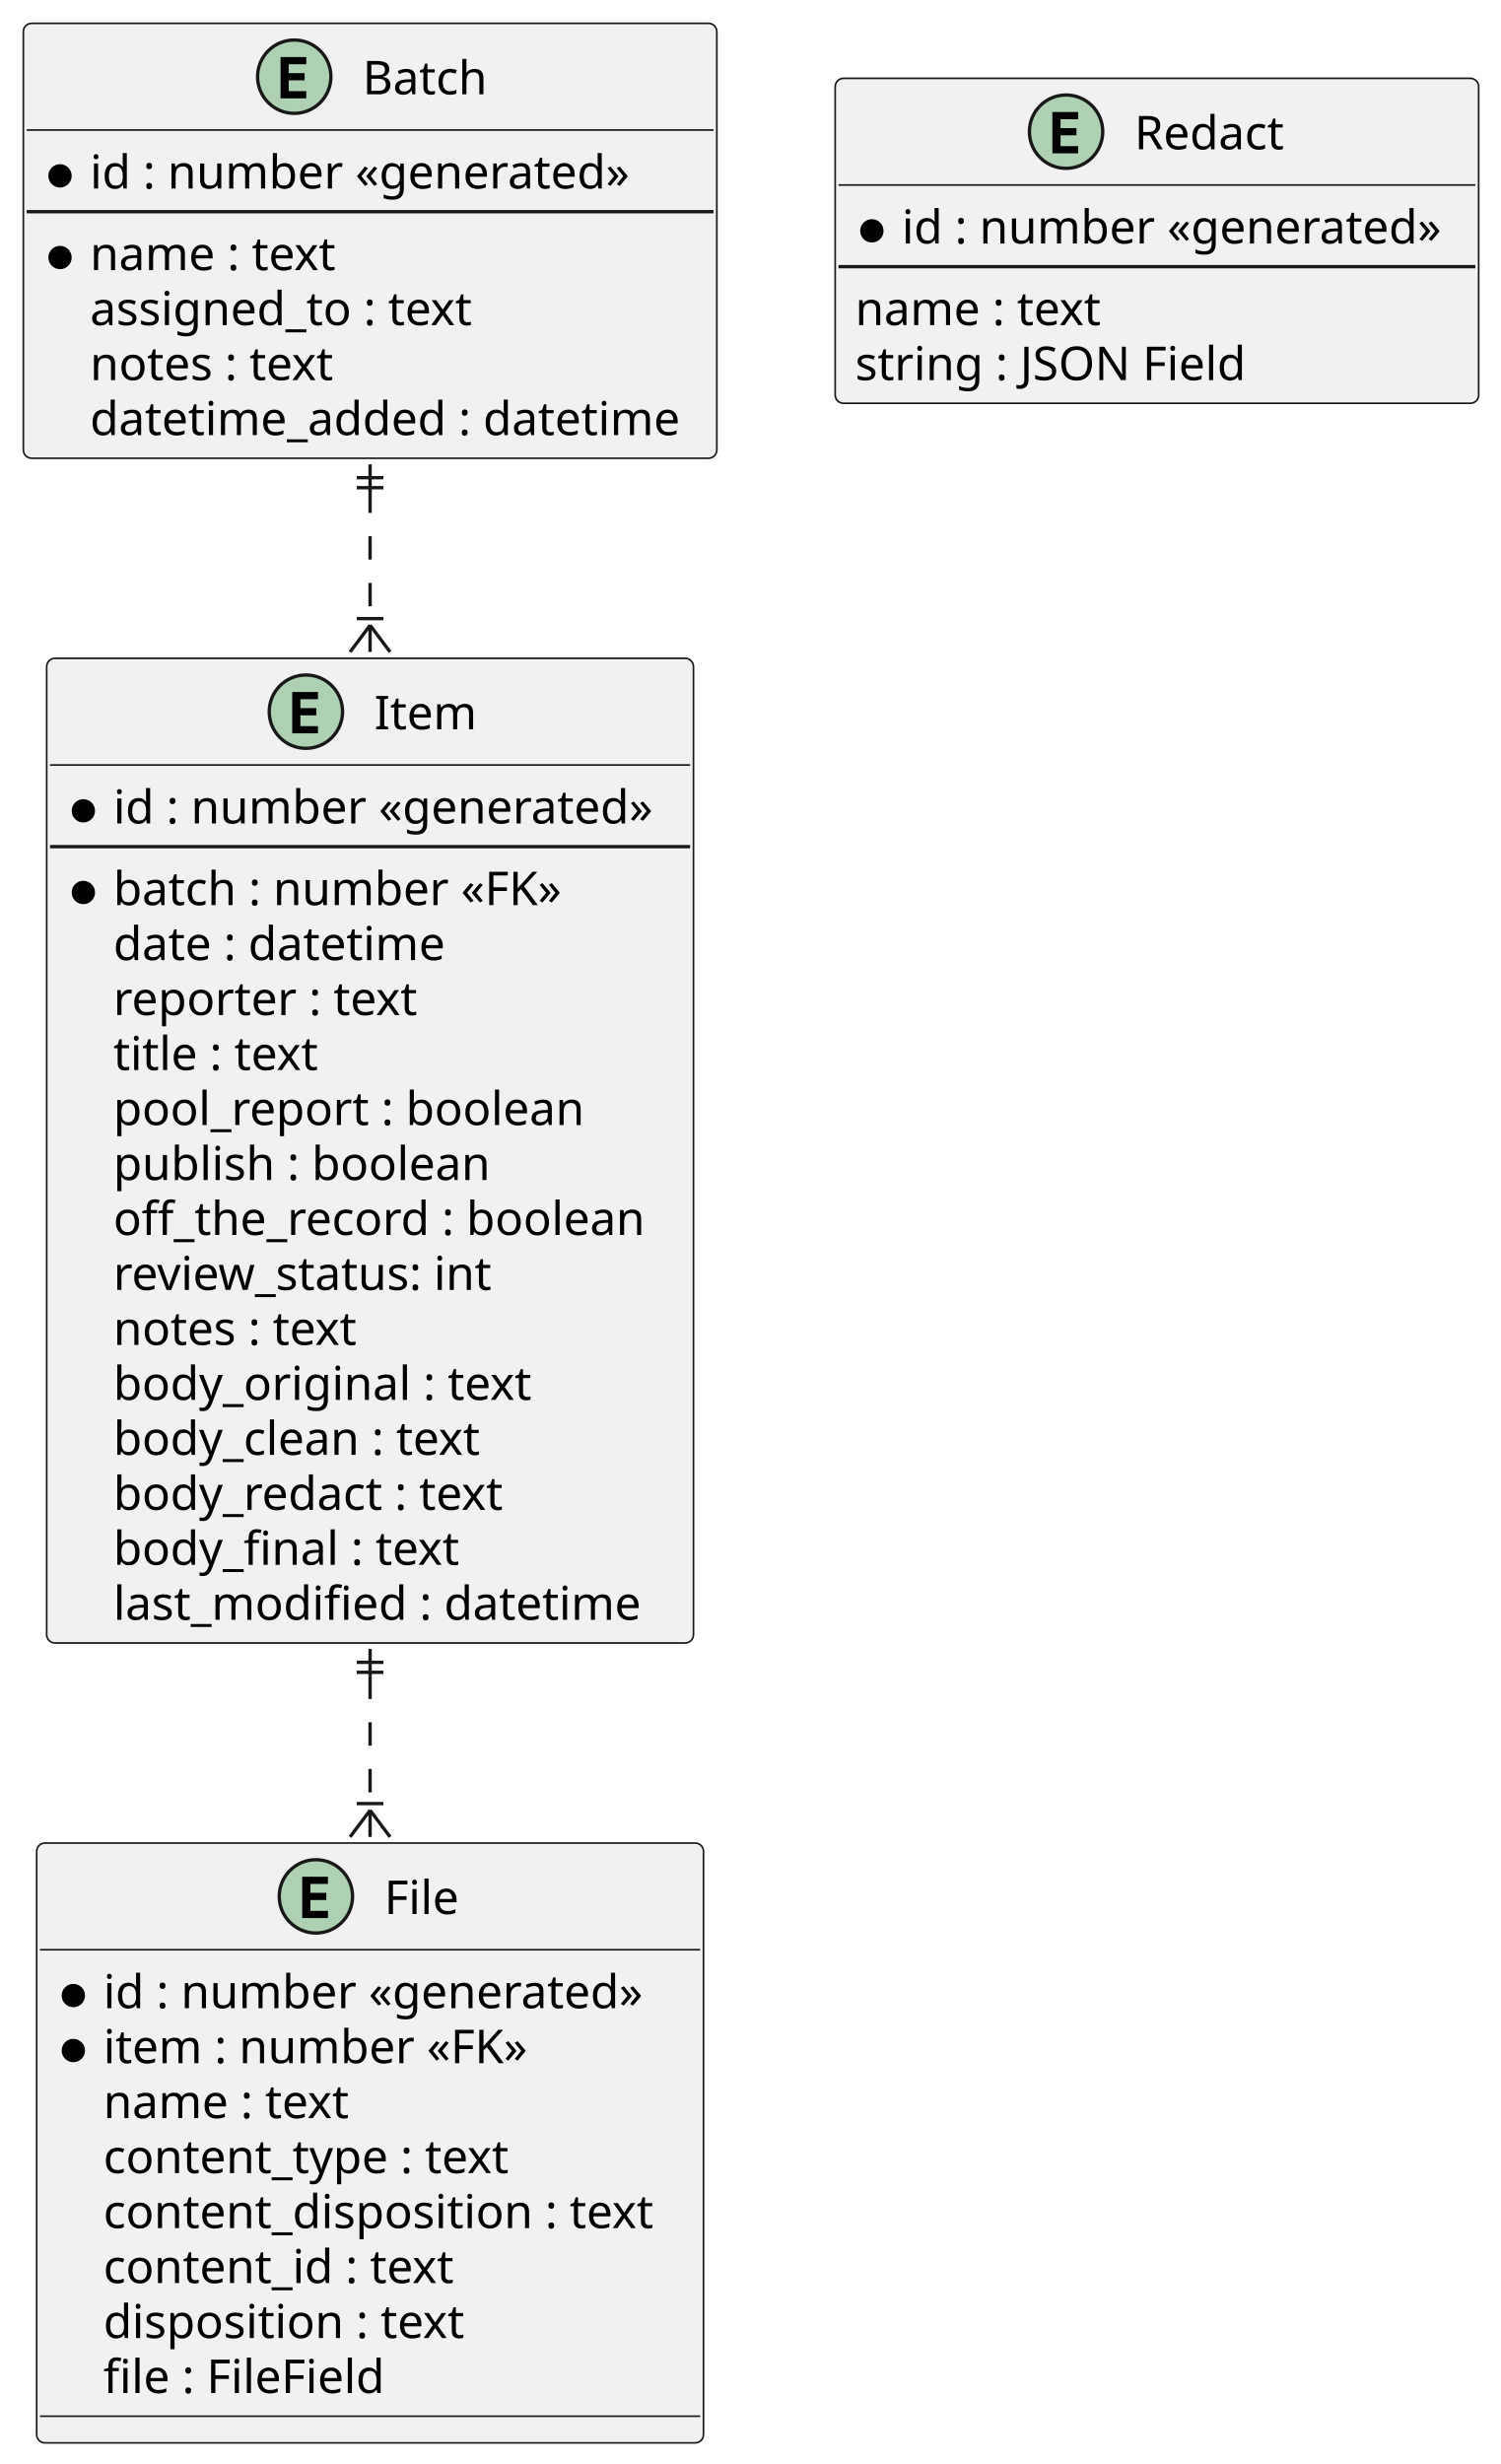
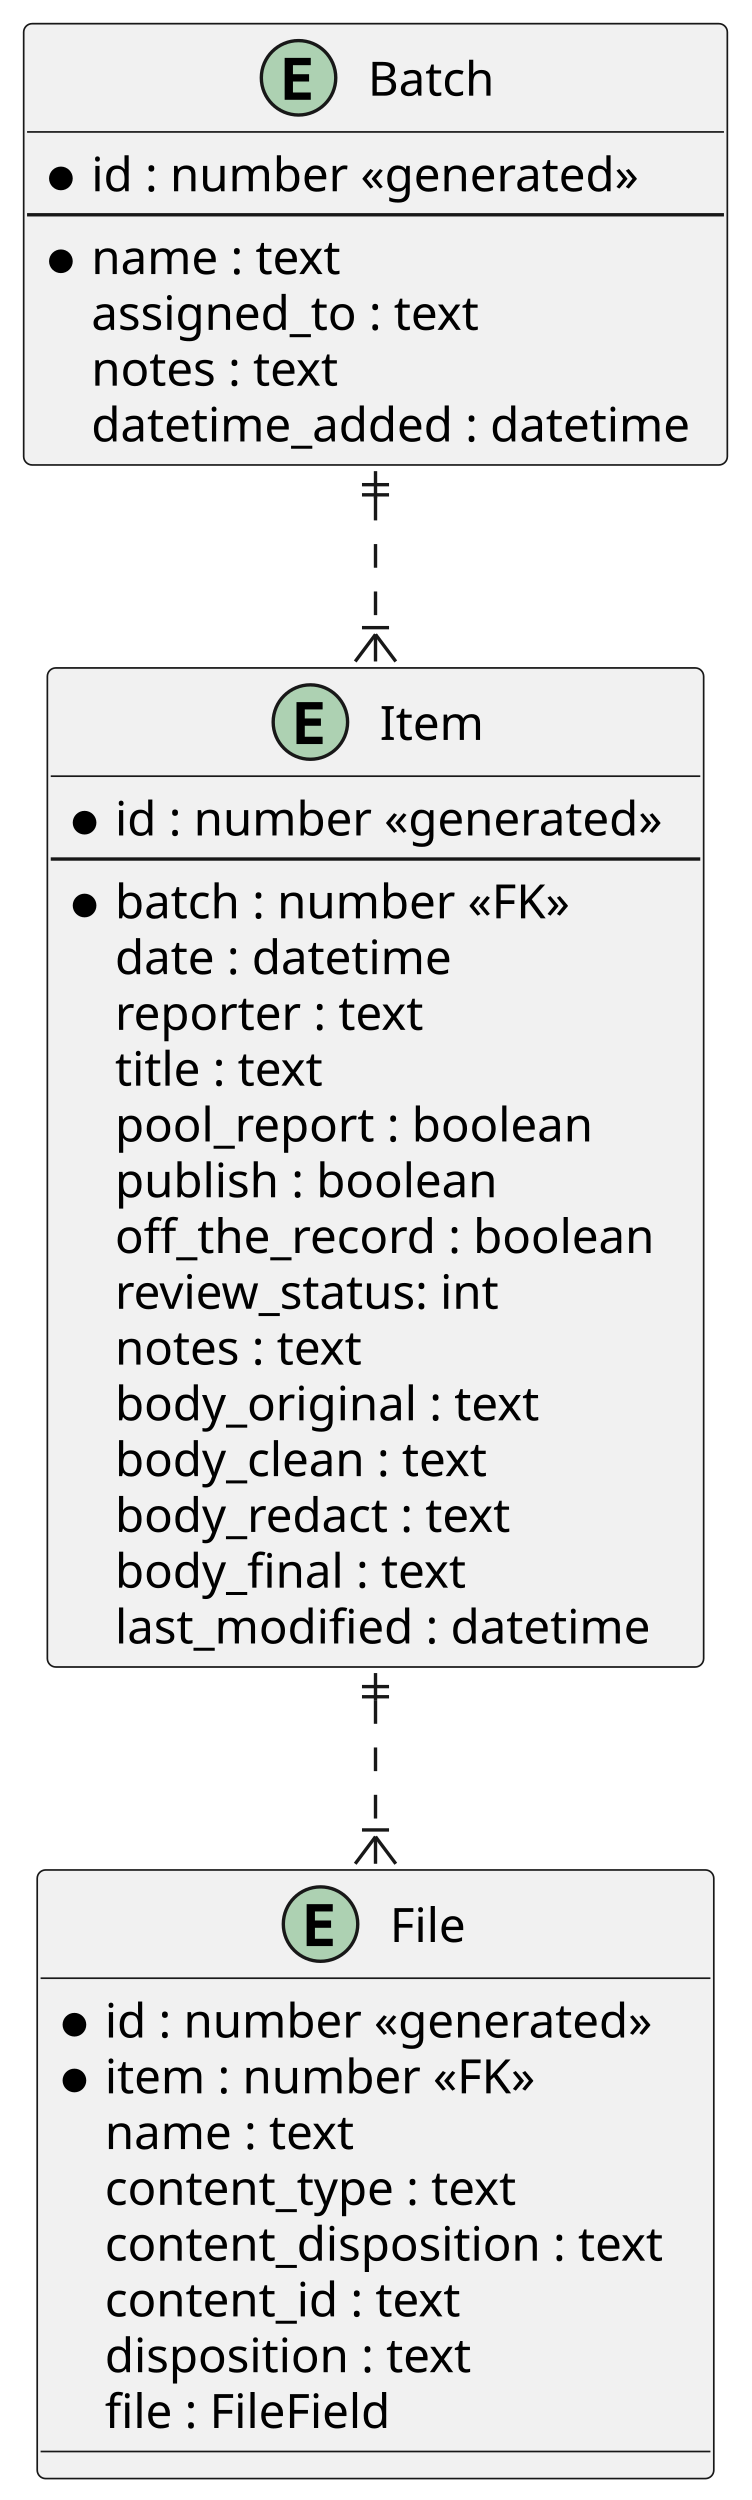
- <svg xmlns="http://www.w3.org/2000/svg" contentStyleType="text/css" height="739px" preserveAspectRatio="none" style="width:450px;height:739px;background:#FFFFFF;" version="1.1" viewBox="0 0 450 739" width="450px" zoomAndPan="magnify">
+ <svg xmlns="http://www.w3.org/2000/svg" contentStyleType="text/css" height="739px" preserveAspectRatio="none" style="width:222px;height:739px;background:#FFFFFF;" version="1.1" viewBox="0 0 222 739" width="222px" zoomAndPan="magnify">
  <defs />
  <g>
    <g id="elem_Batch">
      <rect codeLine="2" fill="#F1F1F1" height="130.441" id="Batch" rx="2.5" ry="2.5" style="stroke:#181818;stroke-width:0.5;" width="208" x="7" y="7" />
      <ellipse cx="88.25" cy="23" fill="#ADD1B2" rx="11" ry="11" style="stroke:#181818;stroke-width:1.0;" />
      <path d="M91.864,29.5 L84.144,29.5 L84.144,17.107 L91.864,17.107 L91.864,19.265 L86.593,19.265 L86.593,21.938 L91.366,21.938 L91.366,24.096 L86.593,24.096 L86.593,27.342 L91.864,27.342 Z " fill="#000000" />
      <text fill="#000000" font-family="sans-serif" font-size="14" lengthAdjust="spacing" textLength="37" x="108.75" y="28.291">Batch</text>
      <line style="stroke:#181818;stroke-width:0.5;" x1="8" x2="214" y1="39" y2="39" />
      <ellipse cx="18" cy="52.744" fill="#000000" rx="3" ry="3" style="stroke:#000000;stroke-width:1.0;" />
      <text fill="#000000" font-family="sans-serif" font-size="14" lengthAdjust="spacing" textLength="167" x="27" y="56.535">id : number «generated»</text>
      <line style="stroke:#181818;stroke-width:1.0;" x1="8" x2="214" y1="63.488" y2="63.488" />
      <ellipse cx="18" cy="77.232" fill="#000000" rx="3" ry="3" style="stroke:#000000;stroke-width:1.0;" />
      <text fill="#000000" font-family="sans-serif" font-size="14" lengthAdjust="spacing" textLength="77" x="27" y="81.023">name : text</text>
      <text fill="#000000" font-family="sans-serif" font-size="14" lengthAdjust="spacing" textLength="121" x="27" y="97.512">assigned_to : text</text>
      <text fill="#000000" font-family="sans-serif" font-size="14" lengthAdjust="spacing" textLength="77" x="27" y="114">notes : text</text>
      <text fill="#000000" font-family="sans-serif" font-size="14" lengthAdjust="spacing" textLength="182" x="27" y="130.488">datetime_added : datetime</text>
    </g>
    <g id="elem_File">
      <rect codeLine="11" fill="#F1F1F1" height="179.906" id="File" rx="2.5" ry="2.5" style="stroke:#181818;stroke-width:0.5;" width="200" x="11" y="552.76" />
      <ellipse cx="94.75" cy="568.76" fill="#ADD1B2" rx="11" ry="11" style="stroke:#181818;stroke-width:1.0;" />
      <path d="M98.364,575.26 L90.644,575.26 L90.644,562.867 L98.364,562.867 L98.364,565.025 L93.093,565.025 L93.093,567.698 L97.866,567.698 L97.866,569.856 L93.093,569.856 L93.093,573.102 L98.364,573.102 Z " fill="#000000" />
      <text fill="#000000" font-family="sans-serif" font-size="14" lengthAdjust="spacing" textLength="24" x="115.25" y="574.051">File</text>
      <line style="stroke:#181818;stroke-width:0.5;" x1="12" x2="210" y1="584.76" y2="584.76" />
      <ellipse cx="22" cy="598.504" fill="#000000" rx="3" ry="3" style="stroke:#000000;stroke-width:1.0;" />
      <text fill="#000000" font-family="sans-serif" font-size="14" lengthAdjust="spacing" textLength="167" x="31" y="602.295">id : number «generated»</text>
      <ellipse cx="22" cy="614.992" fill="#000000" rx="3" ry="3" style="stroke:#000000;stroke-width:1.0;" />
      <text fill="#000000" font-family="sans-serif" font-size="14" lengthAdjust="spacing" textLength="131" x="31" y="618.783">item : number «FK»</text>
      <text fill="#000000" font-family="sans-serif" font-size="14" lengthAdjust="spacing" textLength="77" x="31" y="635.272">name : text</text>
      <text fill="#000000" font-family="sans-serif" font-size="14" lengthAdjust="spacing" textLength="127" x="31" y="651.76">content_type : text</text>
      <text fill="#000000" font-family="sans-serif" font-size="14" lengthAdjust="spacing" textLength="174" x="31" y="668.248">content_disposition : text</text>
      <text fill="#000000" font-family="sans-serif" font-size="14" lengthAdjust="spacing" textLength="111" x="31" y="684.737">content_id : text</text>
      <text fill="#000000" font-family="sans-serif" font-size="14" lengthAdjust="spacing" textLength="115" x="31" y="701.225">disposition : text</text>
      <text fill="#000000" font-family="sans-serif" font-size="14" lengthAdjust="spacing" textLength="90" x="31" y="717.713">file : FileField</text>
      <line style="stroke:#181818;stroke-width:0.5;" x1="12" x2="210" y1="724.666" y2="724.666" />
    </g>
    <g id="elem_Item">
      <rect codeLine="22" fill="#F1F1F1" height="295.324" id="Item" rx="2.5" ry="2.5" style="stroke:#181818;stroke-width:0.5;" width="194" x="14" y="197.44" />
      <ellipse cx="91.75" cy="213.44" fill="#ADD1B2" rx="11" ry="11" style="stroke:#181818;stroke-width:1.0;" />
      <path d="M95.364,219.94 L87.644,219.94 L87.644,207.547 L95.364,207.547 L95.364,209.705 L90.093,209.705 L90.093,212.378 L94.866,212.378 L94.866,214.536 L90.093,214.536 L90.093,217.782 L95.364,217.782 Z " fill="#000000" />
      <text fill="#000000" font-family="sans-serif" font-size="14" lengthAdjust="spacing" textLength="30" x="112.25" y="218.731">Item</text>
      <line style="stroke:#181818;stroke-width:0.5;" x1="15" x2="207" y1="229.44" y2="229.44" />
      <ellipse cx="25" cy="243.184" fill="#000000" rx="3" ry="3" style="stroke:#000000;stroke-width:1.0;" />
      <text fill="#000000" font-family="sans-serif" font-size="14" lengthAdjust="spacing" textLength="167" x="34" y="246.975">id : number «generated»</text>
      <line style="stroke:#181818;stroke-width:1.0;" x1="15" x2="207" y1="253.928" y2="253.928" />
      <ellipse cx="25" cy="267.672" fill="#000000" rx="3" ry="3" style="stroke:#000000;stroke-width:1.0;" />
      <text fill="#000000" font-family="sans-serif" font-size="14" lengthAdjust="spacing" textLength="139" x="34" y="271.463">batch : number «FK»</text>
      <text fill="#000000" font-family="sans-serif" font-size="14" lengthAdjust="spacing" textLength="102" x="34" y="287.952">date : datetime</text>
      <text fill="#000000" font-family="sans-serif" font-size="14" lengthAdjust="spacing" textLength="96" x="34" y="304.44">reporter : text</text>
      <text fill="#000000" font-family="sans-serif" font-size="14" lengthAdjust="spacing" textLength="65" x="34" y="320.928">title : text</text>
      <text fill="#000000" font-family="sans-serif" font-size="14" lengthAdjust="spacing" textLength="149" x="34" y="337.417">pool_report : boolean</text>
      <text fill="#000000" font-family="sans-serif" font-size="14" lengthAdjust="spacing" textLength="119" x="34" y="353.905">publish : boolean</text>
      <text fill="#000000" font-family="sans-serif" font-size="14" lengthAdjust="spacing" textLength="168" x="34" y="370.393">off_the_record : boolean</text>
      <text fill="#000000" font-family="sans-serif" font-size="14" lengthAdjust="spacing" textLength="118" x="34" y="386.881">review_status: int</text>
      <text fill="#000000" font-family="sans-serif" font-size="14" lengthAdjust="spacing" textLength="77" x="34" y="403.37">notes : text</text>
      <text fill="#000000" font-family="sans-serif" font-size="14" lengthAdjust="spacing" textLength="133" x="34" y="419.858">body_original : text</text>
      <text fill="#000000" font-family="sans-serif" font-size="14" lengthAdjust="spacing" textLength="116" x="34" y="436.346">body_clean : text</text>
      <text fill="#000000" font-family="sans-serif" font-size="14" lengthAdjust="spacing" textLength="123" x="34" y="452.834">body_redact : text</text>
      <text fill="#000000" font-family="sans-serif" font-size="14" lengthAdjust="spacing" textLength="110" x="34" y="469.323">body_final : text</text>
      <text fill="#000000" font-family="sans-serif" font-size="14" lengthAdjust="spacing" textLength="164" x="34" y="485.811">last_modified : datetime</text>
    </g>
-     <g id="elem_Redact">
-       <rect codeLine="41" fill="#F1F1F1" height="97.465" id="Redact" rx="2.5" ry="2.5" style="stroke:#181818;stroke-width:0.5;" width="193" x="250.5" y="23.49" />
-       <ellipse cx="319.75" cy="39.49" fill="#ADD1B2" rx="11" ry="11" style="stroke:#181818;stroke-width:1.0;" />
-       <path d="M323.364,45.99 L315.644,45.99 L315.644,33.597 L323.364,33.597 L323.364,35.755 L318.093,35.755 L318.093,38.428 L322.866,38.428 L322.866,40.586 L318.093,40.586 L318.093,43.832 L323.364,43.832 Z " fill="#000000" />
-       <text fill="#000000" font-family="sans-serif" font-size="14" lengthAdjust="spacing" textLength="46" x="340.25" y="44.781">Redact</text>
-       <line style="stroke:#181818;stroke-width:0.5;" x1="251.5" x2="442.5" y1="55.49" y2="55.49" />
-       <ellipse cx="261.5" cy="69.234" fill="#000000" rx="3" ry="3" style="stroke:#000000;stroke-width:1.0;" />
-       <text fill="#000000" font-family="sans-serif" font-size="14" lengthAdjust="spacing" textLength="167" x="270.5" y="73.025">id : number «generated»</text>
-       <line style="stroke:#181818;stroke-width:1.0;" x1="251.5" x2="442.5" y1="79.978" y2="79.978" />
-       <text fill="#000000" font-family="sans-serif" font-size="14" lengthAdjust="spacing" textLength="77" x="256.5" y="97.513">name : text</text>
-       <text fill="#000000" font-family="sans-serif" font-size="14" lengthAdjust="spacing" textLength="122" x="256.5" y="114.002">string : JSON Field</text>
-     </g>
    <g id="link_Batch_Item">
-       <path codeLine="49" d="M111,146.83 C111,159.72 111,173.56 111,187.7 " fill="none" id="Batch-Item" style="stroke:#181818;stroke-width:1.0;stroke-dasharray:7.0,7.0;" />
+       <path codeLine="41" d="M111,146.83 C111,159.72 111,173.56 111,187.7 " fill="none" id="Batch-Item" style="stroke:#181818;stroke-width:1.0;stroke-dasharray:7.0,7.0;" />
      <line style="stroke:#181818;stroke-width:1.0;" x1="111" x2="117" y1="187.53" y2="195.53" />
      <line style="stroke:#181818;stroke-width:1.0;" x1="111" x2="105" y1="187.53" y2="195.53" />
      <line style="stroke:#181818;stroke-width:1.0;" x1="111" x2="111" y1="187.53" y2="195.53" />
      <line style="stroke:#181818;stroke-width:1.0;" x1="115" x2="107" y1="185.53" y2="185.53" />
      <line style="stroke:#181818;stroke-width:1.0;" x1="107" x2="115" y1="143.27" y2="143.27" />
      <line style="stroke:#181818;stroke-width:1.0;" x1="107" x2="115" y1="146.27" y2="146.27" />
      <line style="stroke:#181818;stroke-width:1.0;" x1="111" x2="111" y1="147.27" y2="139.27" />
    </g>
    <g id="link_Item_File">
-       <path codeLine="50" d="M111,502.55 C111,516.3 111,529.95 111,543.03 " fill="none" id="Item-File" style="stroke:#181818;stroke-width:1.0;stroke-dasharray:7.0,7.0;" />
+       <path codeLine="42" d="M111,502.55 C111,516.3 111,529.95 111,543.03 " fill="none" id="Item-File" style="stroke:#181818;stroke-width:1.0;stroke-dasharray:7.0,7.0;" />
      <line style="stroke:#181818;stroke-width:1.0;" x1="111" x2="117" y1="542.93" y2="550.93" />
      <line style="stroke:#181818;stroke-width:1.0;" x1="111" x2="105" y1="542.93" y2="550.93" />
      <line style="stroke:#181818;stroke-width:1.0;" x1="111" x2="111" y1="542.93" y2="550.93" />
      <line style="stroke:#181818;stroke-width:1.0;" x1="115" x2="107" y1="540.93" y2="540.93" />
      <line style="stroke:#181818;stroke-width:1.0;" x1="107" x2="115" y1="498.56" y2="498.56" />
      <line style="stroke:#181818;stroke-width:1.0;" x1="107" x2="115" y1="501.56" y2="501.56" />
      <line style="stroke:#181818;stroke-width:1.0;" x1="111" x2="111" y1="502.56" y2="494.56" />
    </g>
  </g>
</svg>
